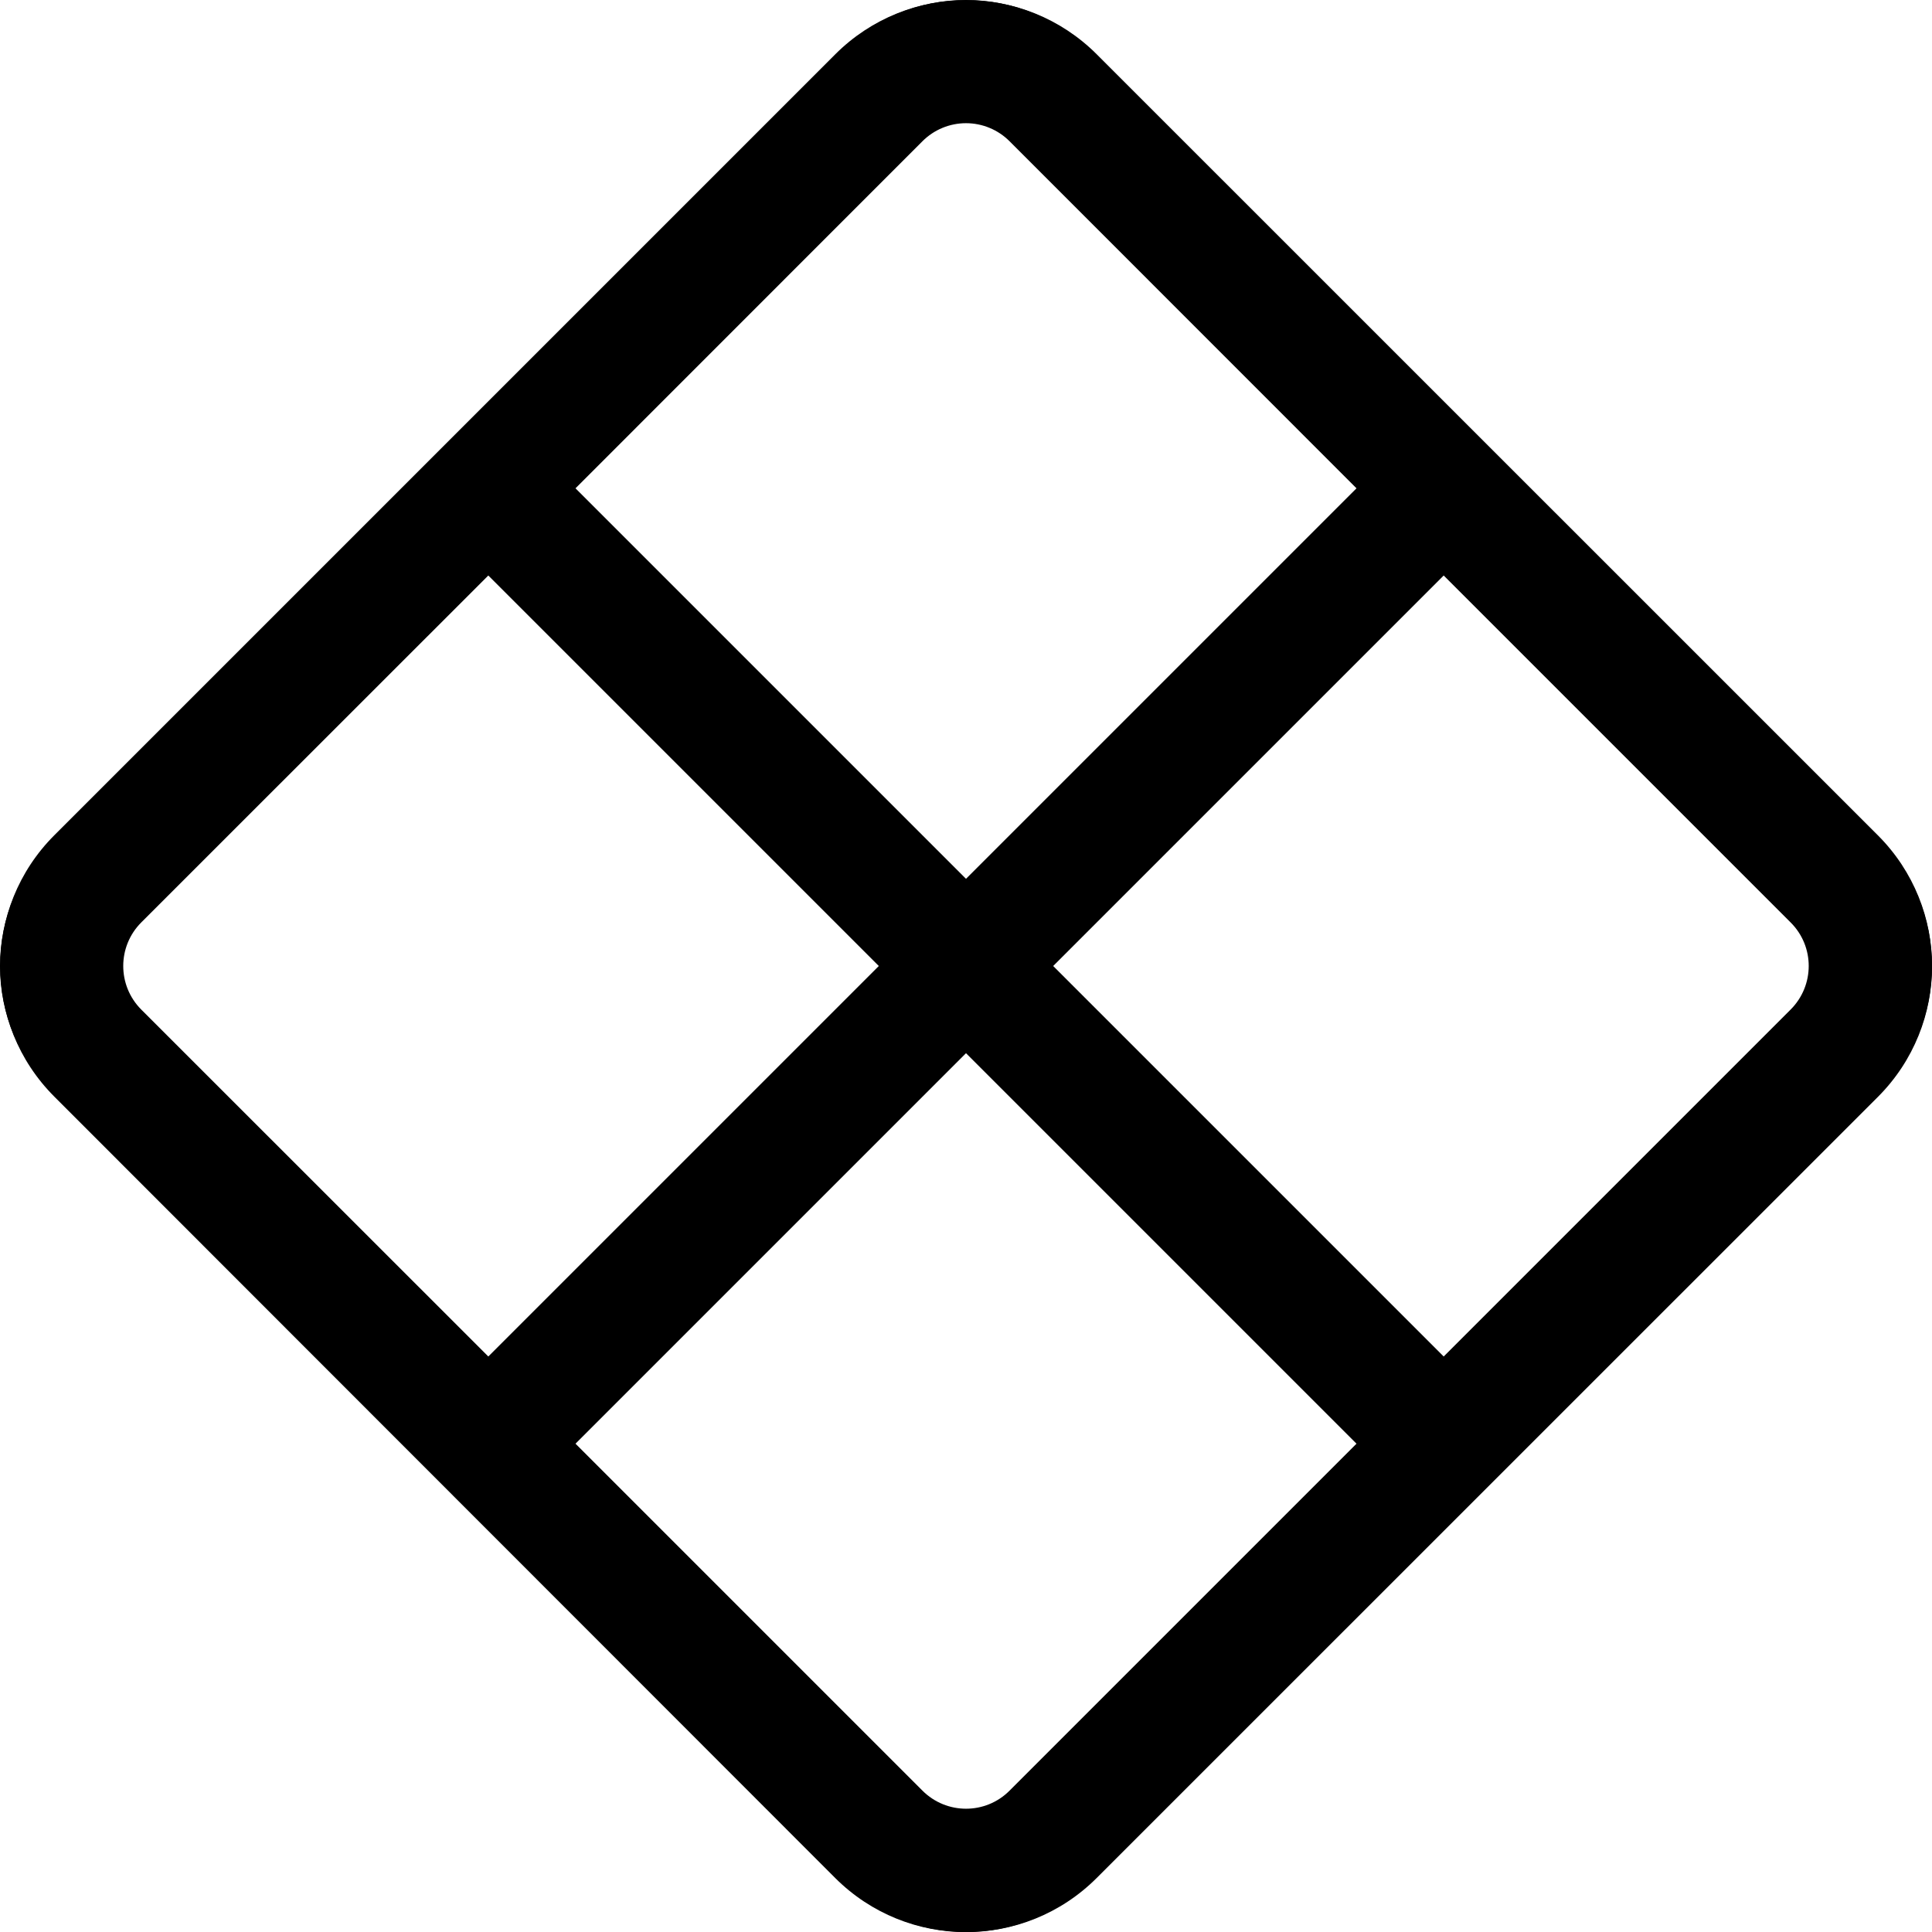
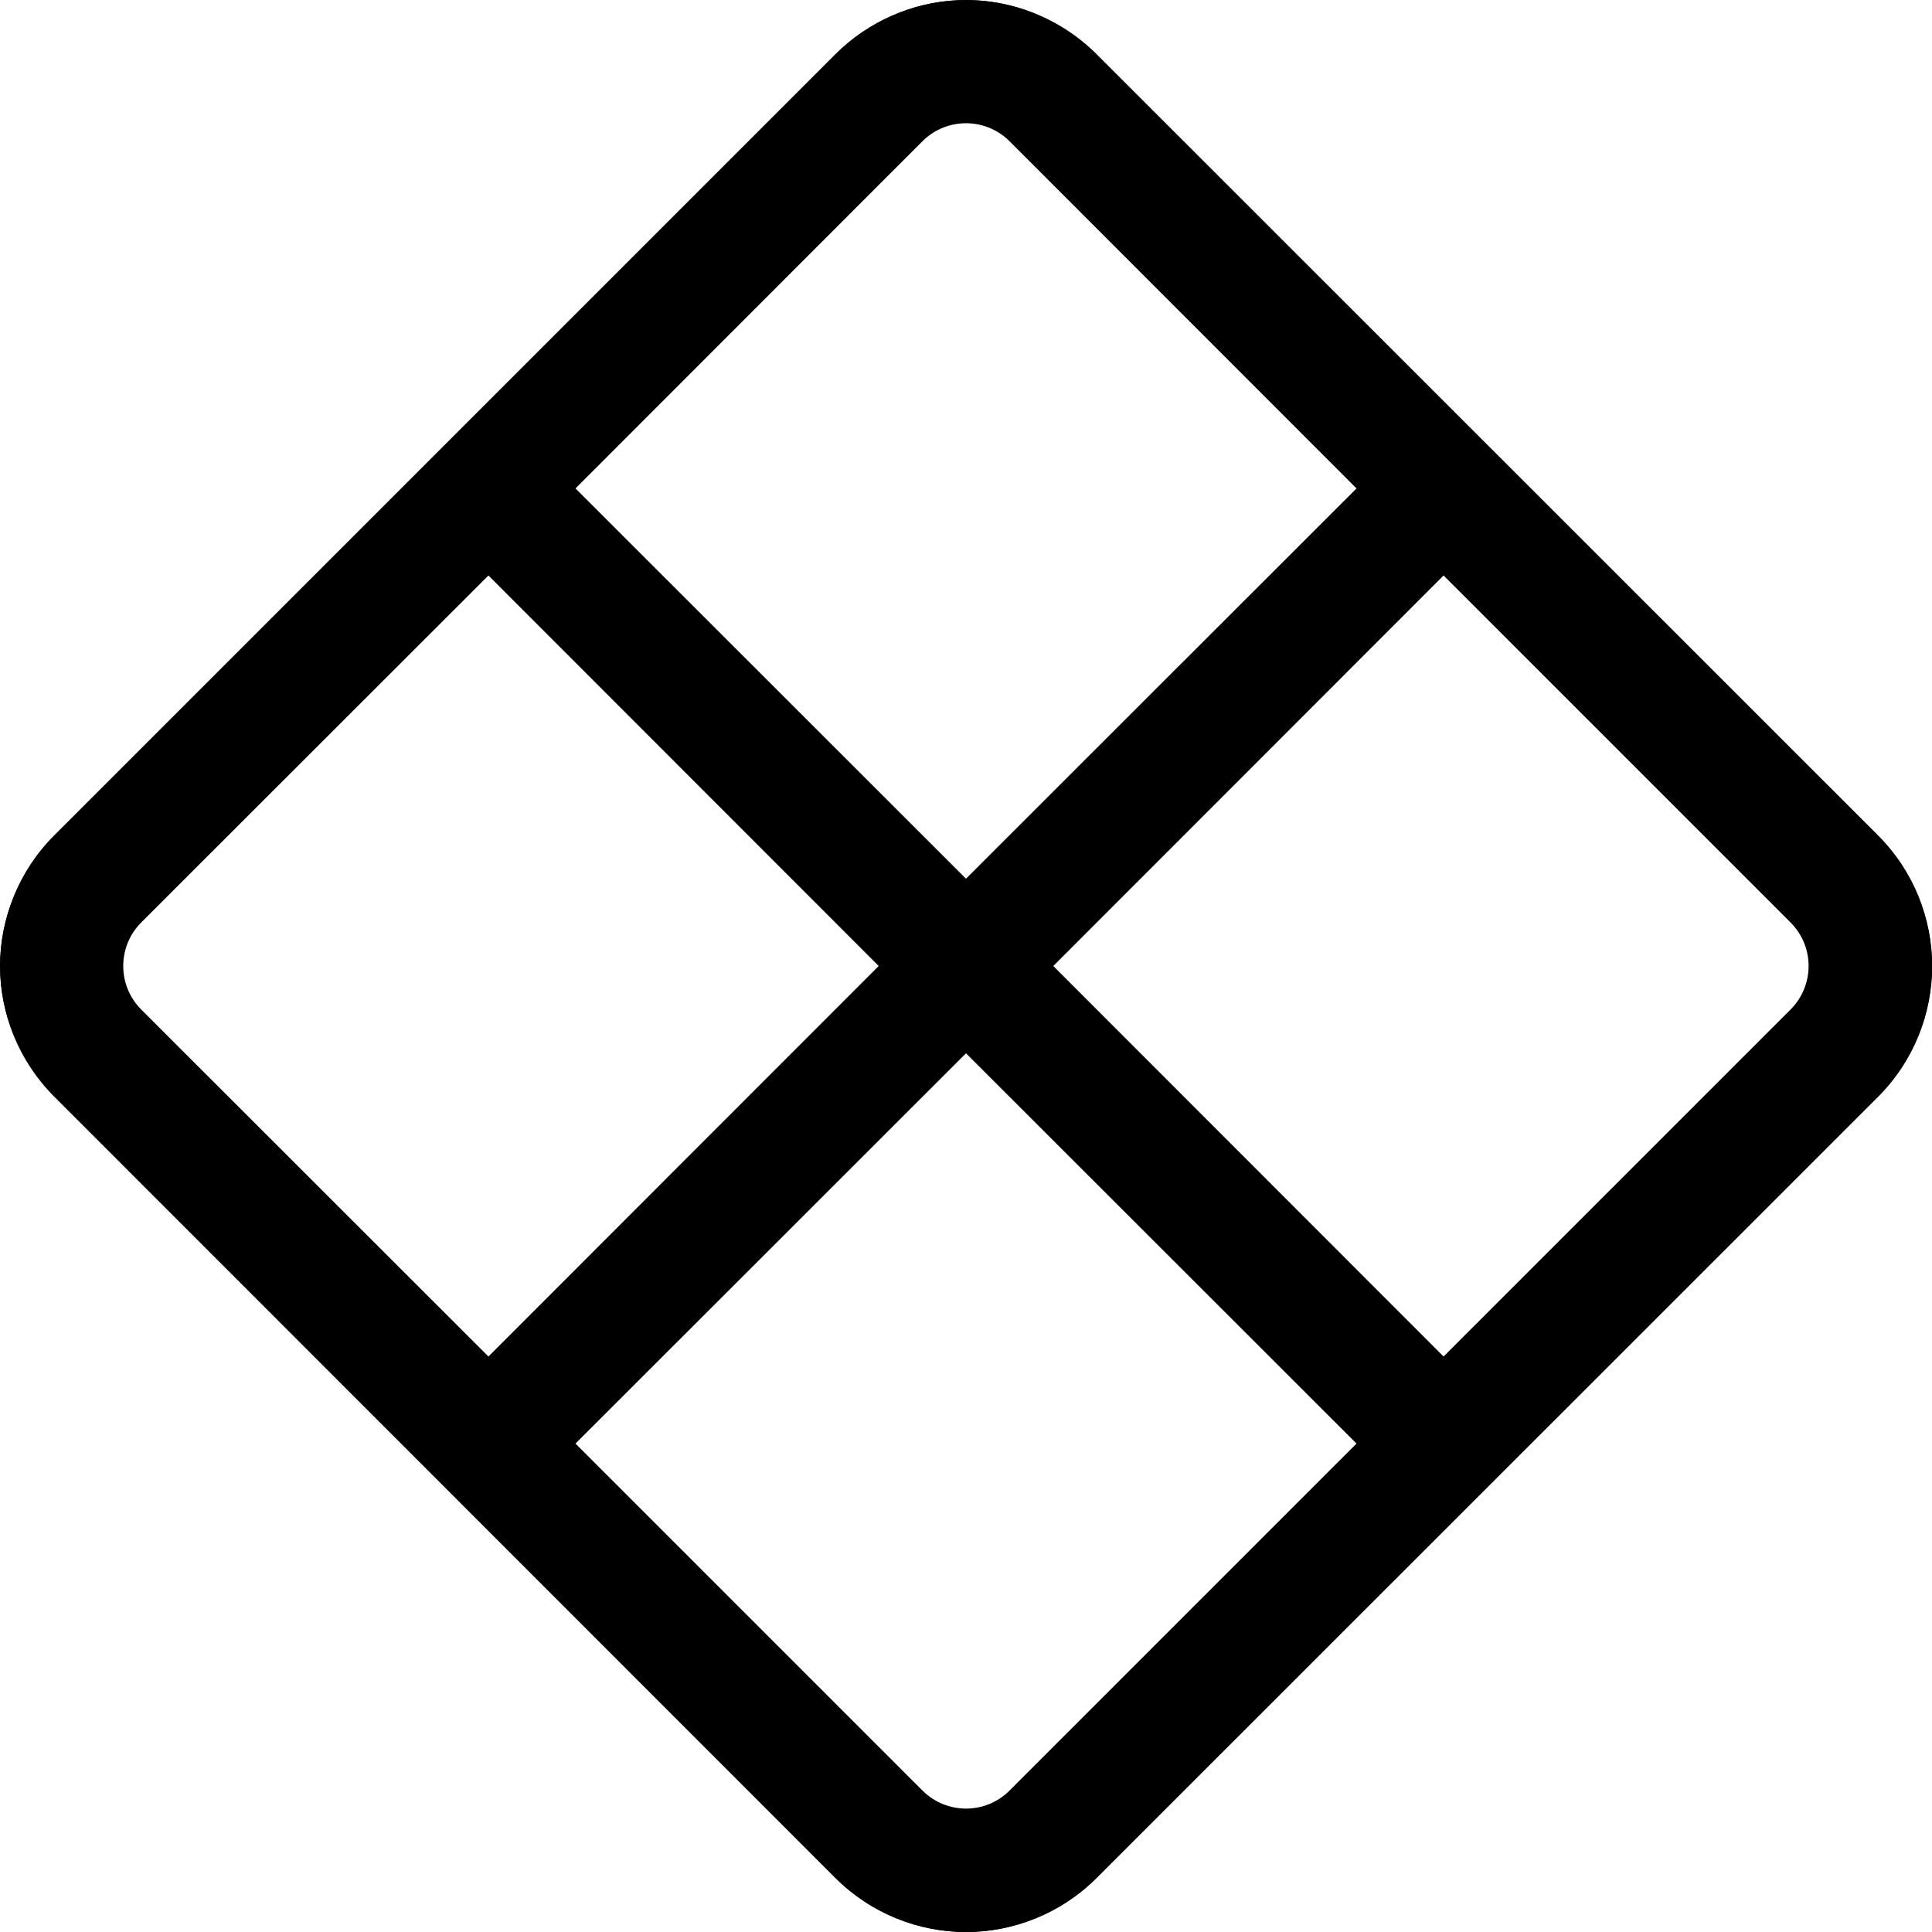
- <svg xmlns="http://www.w3.org/2000/svg" width="1em" height="1em" viewBox="0 0 16 16" class="bi bi-x-diamond" fill="currentColor">
-   <path fill-rule="evenodd" d="M6.95.435c.58-.58 1.52-.58 2.1 0l6.515 6.516c.58.58.58 1.519 0 2.098L9.05 15.565c-.58.58-1.519.58-2.098 0L.435 9.05a1.482 1.482 0 0 1 0-2.098L6.95.435zm1.4.7a.495.495 0 0 0-.7 0L1.134 7.65a.495.495 0 0 0 0 .7l6.516 6.516a.495.495 0 0 0 .7 0l6.516-6.516a.495.495 0 0 0 0-.7L8.35 1.134z" />
-   <path fill-rule="evenodd" d="M8.361 1.17a.51.51 0 0 0-.722 0L4.766 4.044 8 7.278l3.234-3.234L8.361 1.17zm3.595 3.596L8.722 8l3.234 3.234 2.873-2.873c.2-.2.2-.523 0-.722l-2.873-2.873zm-.722 7.19L8 8.722l-3.234 3.234 2.873 2.873c.2.2.523.2.722 0l2.873-2.873zm-7.19-.722L7.278 8 4.044 4.766 1.17 7.639a.511.511 0 0 0 0 .722l2.874 2.873zM6.917.45a1.531 1.531 0 0 1 2.166 0l6.469 6.468a1.532 1.532 0 0 1 0 2.166l-6.47 6.469a1.532 1.532 0 0 1-2.165 0L.45 9.082a1.531 1.531 0 0 1 0-2.165L6.917.45z" />
+ <svg xmlns="http://www.w3.org/2000/svg" id="svg837" version="1.1" fill="currentColor" class="bi bi-x-diamond" viewBox="0 0 16 16" height="1em" width="1em">
+   <defs id="defs841" />
+   <path id="path833" d="M6.95.435c.58-.58 1.52-.58 2.1 0l6.515 6.516c.58.58.58 1.519 0 2.098L9.05 15.565c-.58.58-1.519.58-2.098 0L.435 9.05a1.482 1.482 0 0 1 0-2.098L6.95.435zm1.4.7a.495.495 0 0 0-.7 0L1.134 7.65a.495.495 0 0 0 0 .7l6.516 6.516a.495.495 0 0 0 .7 0l6.516-6.516a.495.495 0 0 0 0-.7L8.35 1.134z" fill-rule="evenodd" />
+   <path d="M 7.941 0.002 A 1.531 1.531 0 0 0 6.918 0.449 L 0.449 6.918 A 1.531 1.531 0 0 0 0.449 9.082 L 6.918 15.553 A 1.532 1.532 0 0 0 9.082 15.553 L 15.553 9.084 A 1.532 1.532 0 0 0 15.553 6.918 L 9.082 0.449 A 1.531 1.531 0 0 0 7.941 0.002 z M 7.98 1.021 A 0.51 0.51 0 0 1 8.361 1.17 L 11.234 4.045 L 8 7.277 L 4.766 4.045 L 7.639 1.17 A 0.51 0.51 0 0 1 7.98 1.021 z M 4.045 4.766 L 7.277 8 L 4.045 11.234 L 1.17 8.361 A 0.511 0.511 0 0 1 1.17 7.639 L 4.045 4.766 z M 11.955 4.766 L 14.828 7.639 C 15.028 7.838 15.028 8.161 14.828 8.361 L 11.955 11.234 L 8.723 8 L 11.955 4.766 z M 8 8.723 L 11.234 11.955 L 8.361 14.828 C 8.162 15.028 7.839 15.028 7.639 14.828 L 4.766 11.955 L 8 8.723 z " style="fill:#000000;fill-opacity:1;fill-rule:evenodd" id="path835" />
</svg>
